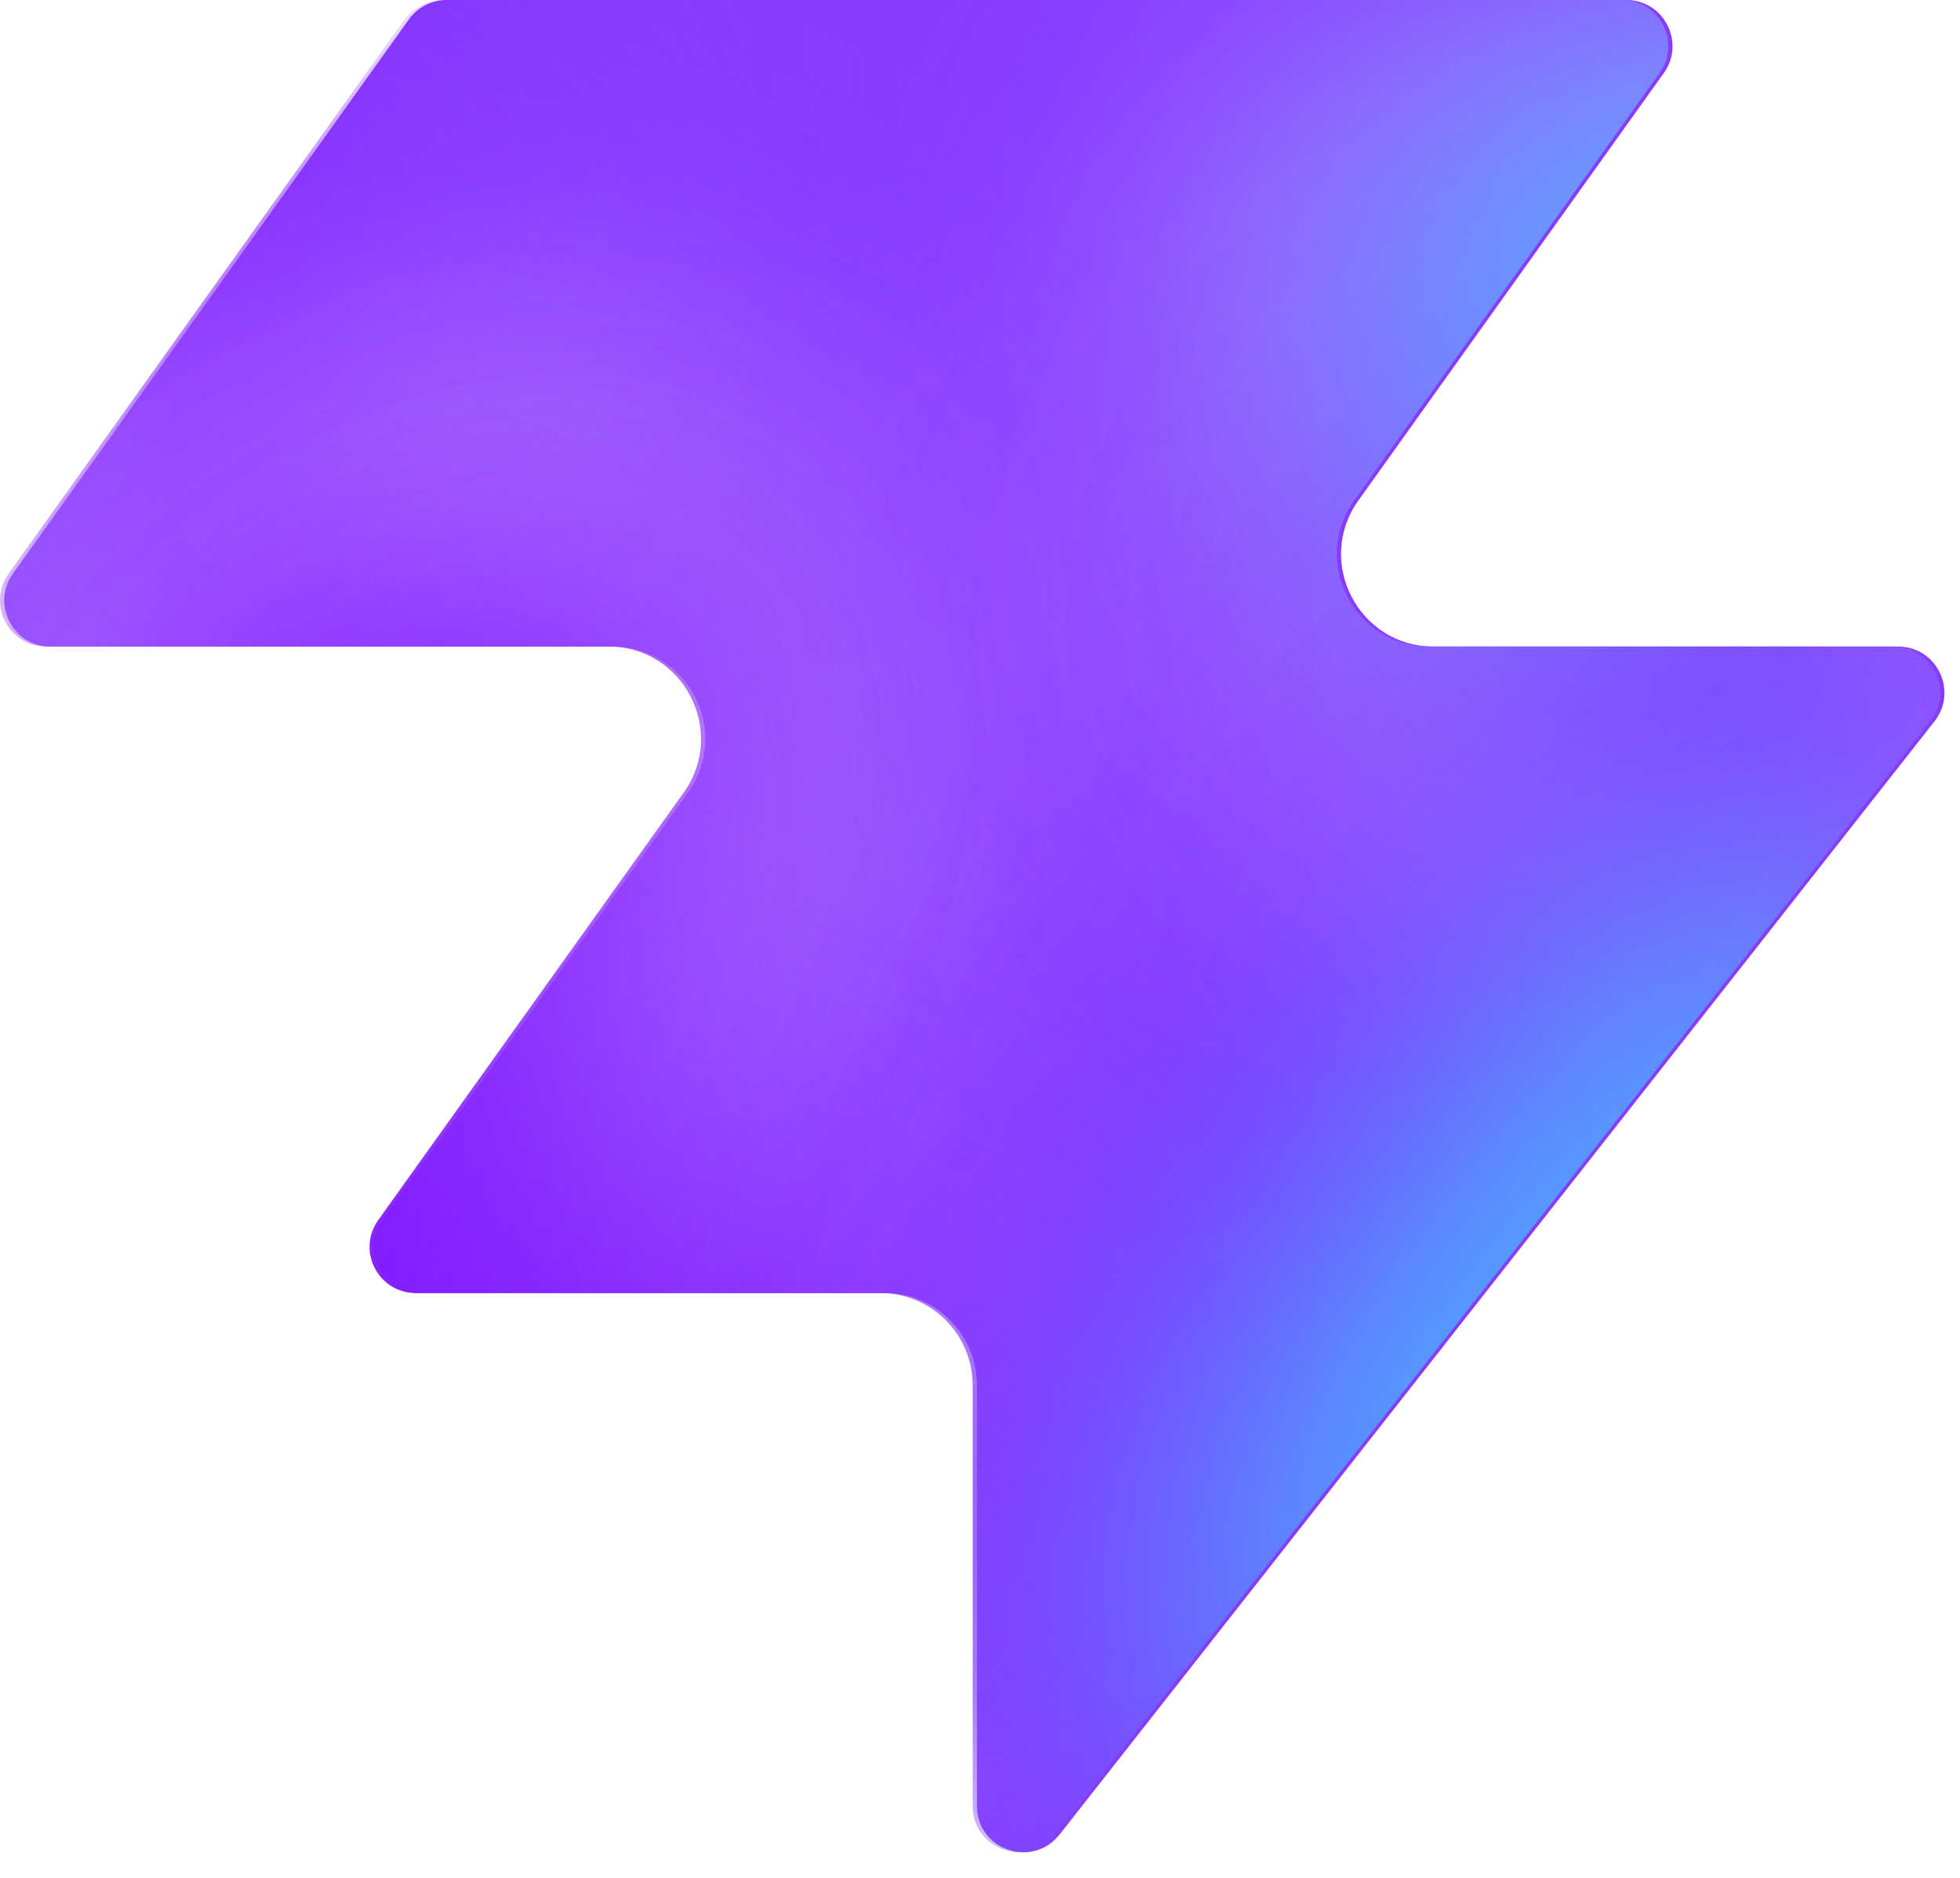
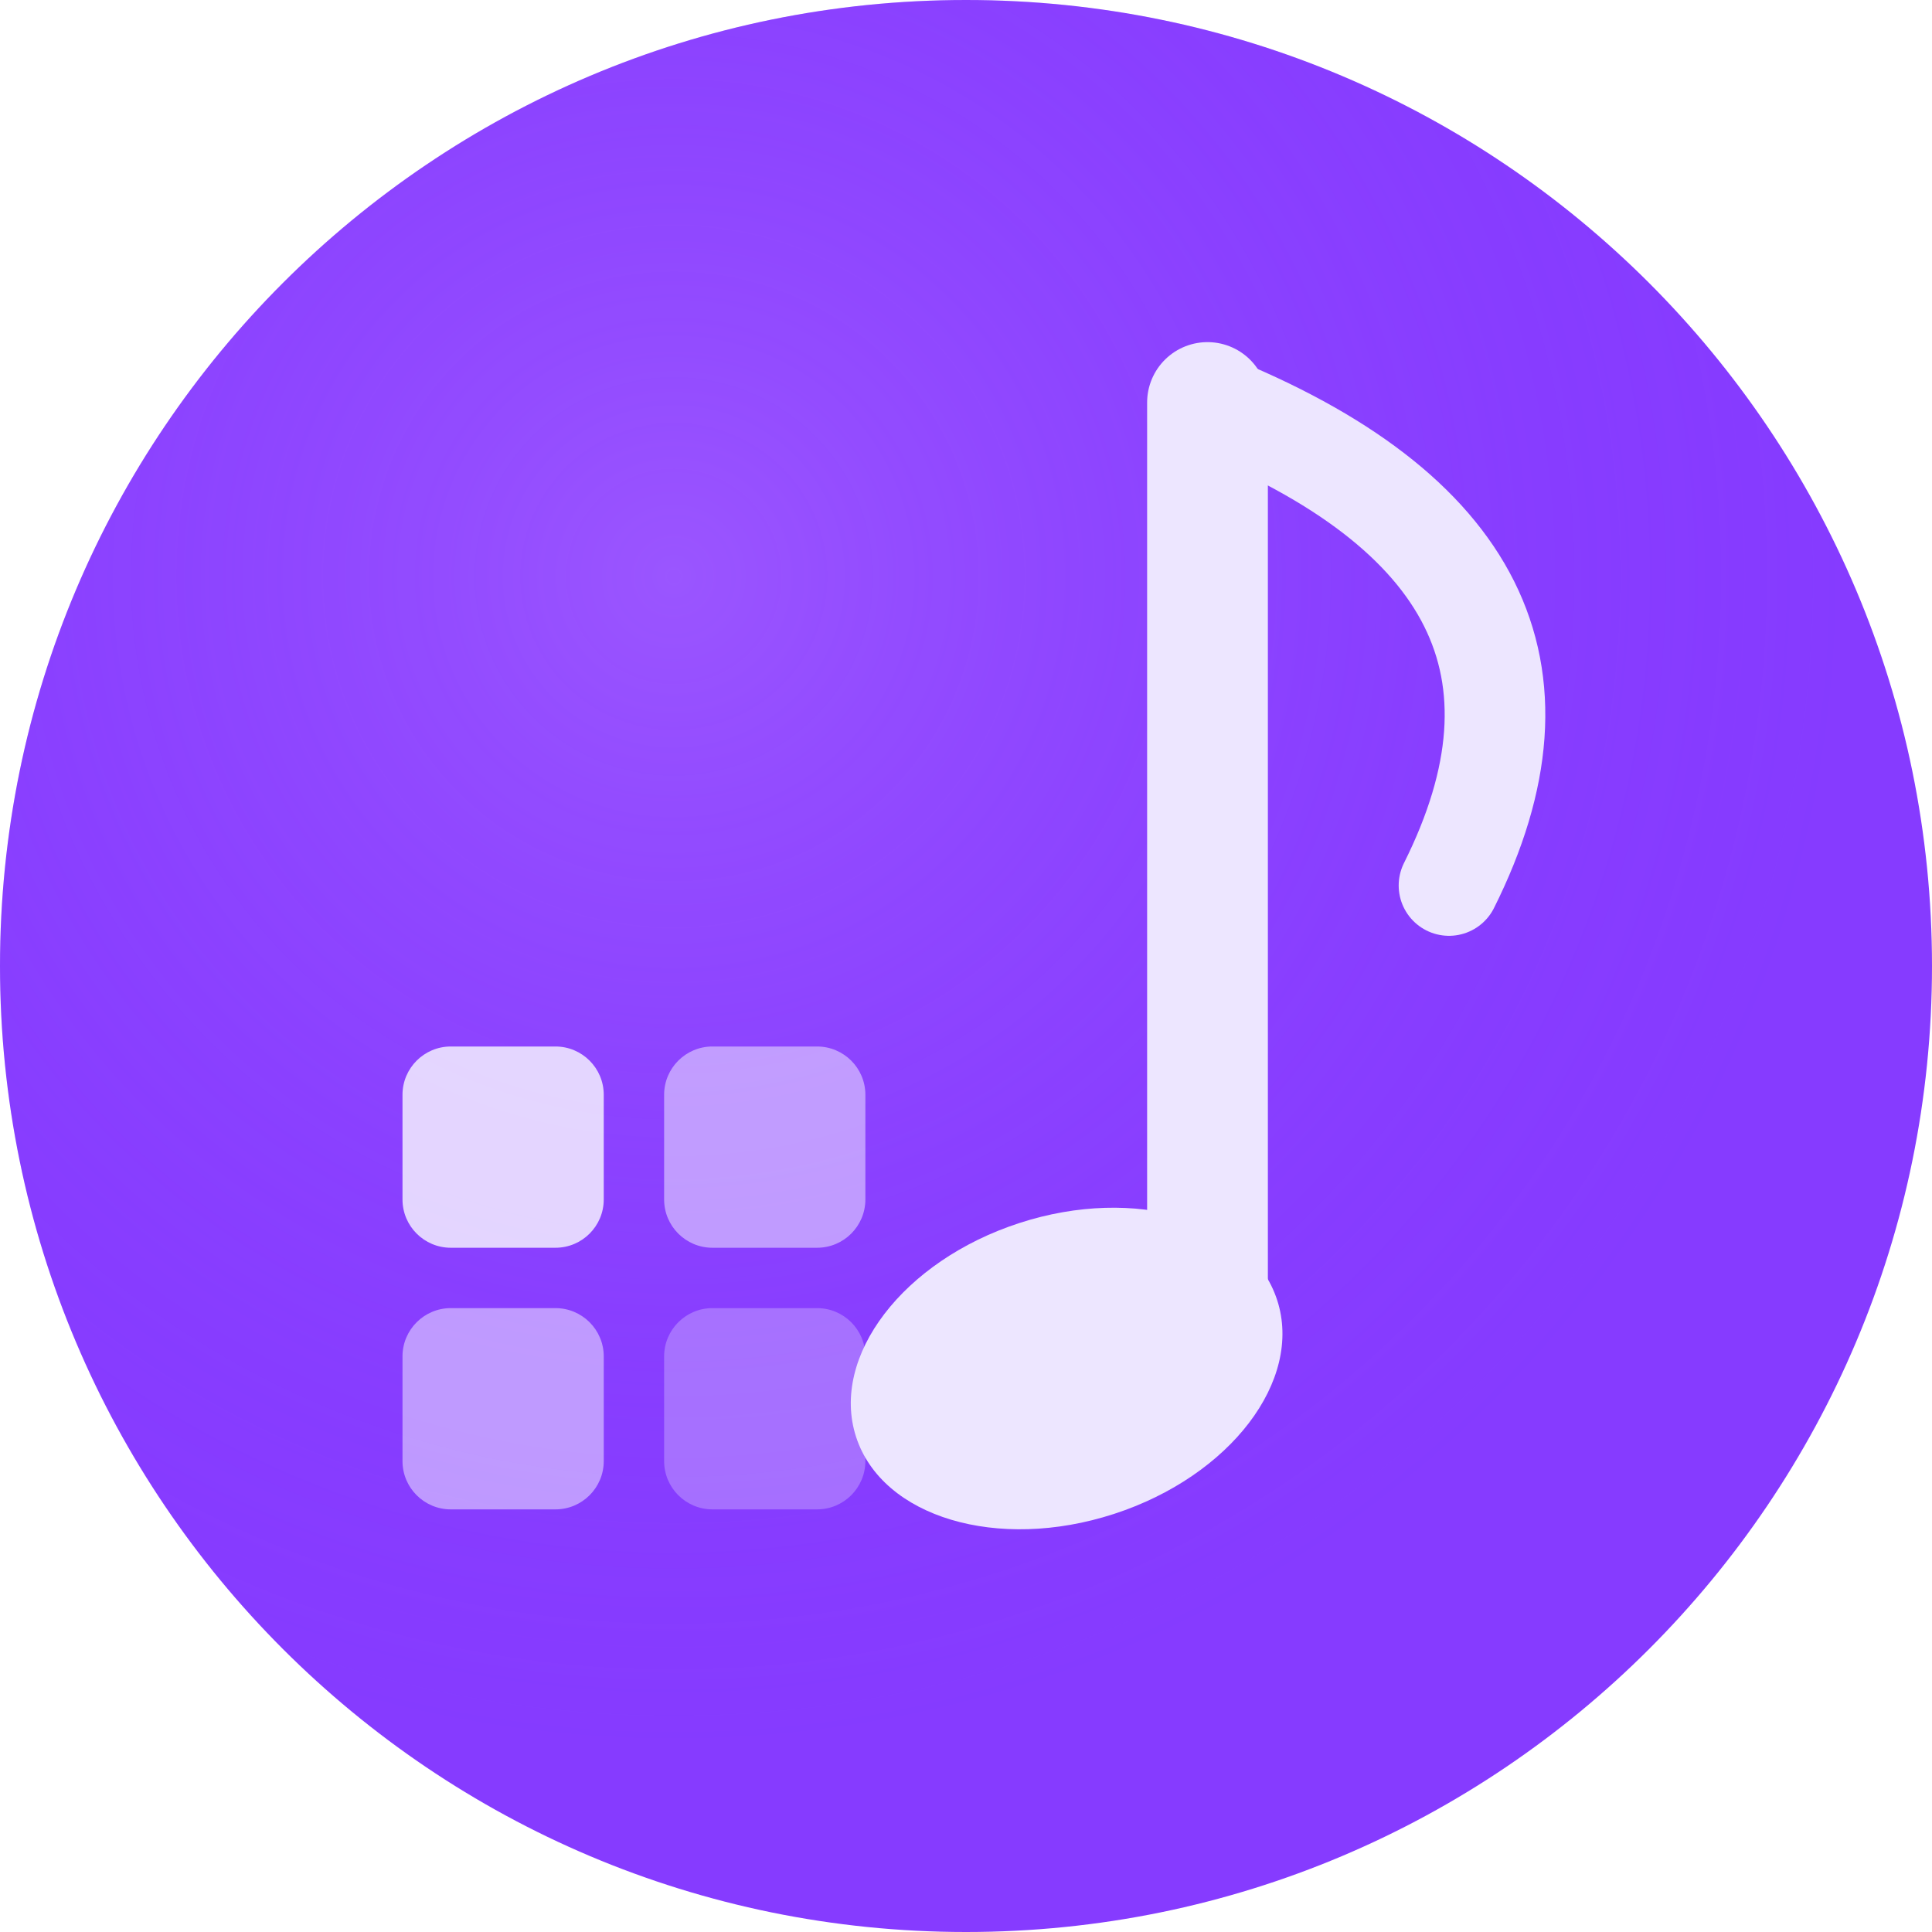
- <svg xmlns="http://www.w3.org/2000/svg" width="48" height="46" fill="none" viewBox="0 0 48 46">
-   <path fill="#863bff" d="M25.946 44.938c-.664.845-2.021.375-2.021-.698V33.937a2.26 2.26 0 0 0-2.262-2.262H10.287c-.92 0-1.456-1.04-.92-1.788l7.48-10.471c1.07-1.497 0-3.578-1.842-3.578H1.237c-.92 0-1.456-1.04-.92-1.788L10.013.474c.214-.297.556-.474.92-.474h28.894c.92 0 1.456 1.04.92 1.788l-7.48 10.471c-1.07 1.498 0 3.579 1.842 3.579h11.377c.943 0 1.473 1.088.89 1.83L25.947 44.94z" style="fill:#863bff;fill:color(display-p3 .525 .23 1);fill-opacity:1" />
-   <mask id="a" width="48" height="46" x="0" y="0" maskUnits="userSpaceOnUse" style="mask-type:alpha">
-     <path fill="#000" d="M25.842 44.938c-.664.844-2.021.375-2.021-.698V33.937a2.26 2.26 0 0 0-2.262-2.262H10.183c-.92 0-1.456-1.04-.92-1.788l7.48-10.471c1.07-1.498 0-3.579-1.842-3.579H1.133c-.92 0-1.456-1.04-.92-1.787L9.91.473c.214-.297.556-.474.92-.474h28.894c.92 0 1.456 1.04.92 1.788l-7.48 10.471c-1.07 1.498 0 3.578 1.842 3.578h11.377c.943 0 1.473 1.088.89 1.832L25.843 44.94z" style="fill:#000;fill-opacity:1" />
-   </mask>
-   <g mask="url(#a)">
-     <g filter="url(#b)">
-       <ellipse cx="5.508" cy="14.704" fill="#ede6ff" rx="5.508" ry="14.704" style="fill:#ede6ff;fill:color(display-p3 .927 .903 1);fill-opacity:1" transform="matrix(.00324 1 1 -.00324 -4.47 31.516)" />
-     </g>
-     <g filter="url(#c)">
-       <ellipse cx="10.399" cy="29.851" fill="#ede6ff" rx="10.399" ry="29.851" style="fill:#ede6ff;fill:color(display-p3 .927 .903 1);fill-opacity:1" transform="matrix(.00324 1 1 -.00324 -39.328 7.883)" />
-     </g>
-     <g filter="url(#d)">
-       <ellipse cx="5.508" cy="30.487" fill="#7e14ff" rx="5.508" ry="30.487" style="fill:#7e14ff;fill:color(display-p3 .492 .077 1);fill-opacity:1" transform="rotate(89.814 -25.913 -14.639)scale(1 -1)" />
-     </g>
-     <g filter="url(#e)">
-       <ellipse cx="5.508" cy="30.599" fill="#7e14ff" rx="5.508" ry="30.599" style="fill:#7e14ff;fill:color(display-p3 .492 .077 1);fill-opacity:1" transform="rotate(89.814 -32.644 -3.334)scale(1 -1)" />
-     </g>
-     <g filter="url(#f)">
-       <ellipse cx="5.508" cy="30.599" fill="#7e14ff" rx="5.508" ry="30.599" style="fill:#7e14ff;fill:color(display-p3 .492 .077 1);fill-opacity:1" transform="matrix(.00324 1 1 -.00324 -34.34 30.47)" />
-     </g>
-     <g filter="url(#g)">
-       <ellipse cx="14.072" cy="22.078" fill="#ede6ff" rx="14.072" ry="22.078" style="fill:#ede6ff;fill:color(display-p3 .927 .903 1);fill-opacity:1" transform="rotate(93.35 24.506 48.493)scale(-1 1)" />
-     </g>
-     <g filter="url(#h)">
-       <ellipse cx="3.47" cy="21.501" fill="#7e14ff" rx="3.47" ry="21.501" style="fill:#7e14ff;fill:color(display-p3 .492 .077 1);fill-opacity:1" transform="rotate(89.009 28.708 47.59)scale(-1 1)" />
-     </g>
-     <g filter="url(#i)">
-       <ellipse cx="3.47" cy="21.501" fill="#7e14ff" rx="3.47" ry="21.501" style="fill:#7e14ff;fill:color(display-p3 .492 .077 1);fill-opacity:1" transform="rotate(89.009 28.708 47.59)scale(-1 1)" />
-     </g>
-     <g filter="url(#j)">
-       <ellipse cx=".387" cy="8.972" fill="#7e14ff" rx="4.407" ry="29.108" style="fill:#7e14ff;fill:color(display-p3 .492 .077 1);fill-opacity:1" transform="rotate(39.51 .387 8.972)" />
-     </g>
-     <g filter="url(#k)">
-       <ellipse cx="47.523" cy="-6.092" fill="#7e14ff" rx="4.407" ry="29.108" style="fill:#7e14ff;fill:color(display-p3 .492 .077 1);fill-opacity:1" transform="rotate(37.892 47.523 -6.092)" />
-     </g>
-     <g filter="url(#l)">
-       <ellipse cx="41.412" cy="6.333" fill="#47bfff" rx="5.971" ry="9.665" style="fill:#47bfff;fill:color(display-p3 .28 .748 1);fill-opacity:1" transform="rotate(37.892 41.412 6.333)" />
-     </g>
-     <g filter="url(#m)">
-       <ellipse cx="-1.879" cy="38.332" fill="#7e14ff" rx="4.407" ry="29.108" style="fill:#7e14ff;fill:color(display-p3 .492 .077 1);fill-opacity:1" transform="rotate(37.892 -1.88 38.332)" />
-     </g>
-     <g filter="url(#n)">
-       <ellipse cx="-1.879" cy="38.332" fill="#7e14ff" rx="4.407" ry="29.108" style="fill:#7e14ff;fill:color(display-p3 .492 .077 1);fill-opacity:1" transform="rotate(37.892 -1.88 38.332)" />
-     </g>
-     <g filter="url(#o)">
-       <ellipse cx="35.651" cy="29.907" fill="#7e14ff" rx="4.407" ry="29.108" style="fill:#7e14ff;fill:color(display-p3 .492 .077 1);fill-opacity:1" transform="rotate(37.892 35.651 29.907)" />
-     </g>
-     <g filter="url(#p)">
-       <ellipse cx="38.418" cy="32.4" fill="#47bfff" rx="5.971" ry="15.297" style="fill:#47bfff;fill:color(display-p3 .28 .748 1);fill-opacity:1" transform="rotate(37.892 38.418 32.4)" />
-     </g>
-   </g>
+ <svg xmlns="http://www.w3.org/2000/svg" width="48" height="48" viewBox="0 0 48 48">
+   <circle cx="24" cy="24" r="24" fill="#863bff" />
+   <circle cx="24" cy="24" r="24" fill="url(#glow)" opacity="0.4" />
+   <line x1="30" y1="10" x2="30" y2="33" stroke="#ede6ff" stroke-width="3" stroke-linecap="round" />
+   <path d="M30 10 Q40 14 36 22" stroke="#ede6ff" stroke-width="2.5" stroke-linecap="round" fill="none" />
+   <ellipse cx="26.5" cy="34" rx="5.5" ry="3.8" fill="#ede6ff" transform="rotate(-18 26.5 34)" />
+   <rect x="10" y="26" width="5" height="5" rx="1.2" fill="#ede6ff" opacity="0.9" />
+   <rect x="16.5" y="26" width="5" height="5" rx="1.2" fill="#ede6ff" opacity="0.55" />
+   <rect x="10" y="32.5" width="5" height="5" rx="1.2" fill="#ede6ff" opacity="0.55" />
+   <rect x="16.5" y="32.5" width="5" height="5" rx="1.2" fill="#ede6ff" opacity="0.3" />
  <defs>
-     <filter id="b" width="60.045" height="41.654" x="-19.77" y="16.149" color-interpolation-filters="sRGB" filterUnits="userSpaceOnUse">
-       <feFlood flood-opacity="0" result="BackgroundImageFix" />
-       <feBlend in="SourceGraphic" in2="BackgroundImageFix" result="shape" />
-       <feGaussianBlur result="effect1_foregroundBlur_2002_17158" stdDeviation="7.659" />
-     </filter>
-     <filter id="c" width="90.34" height="51.437" x="-54.613" y="-7.533" color-interpolation-filters="sRGB" filterUnits="userSpaceOnUse">
-       <feFlood flood-opacity="0" result="BackgroundImageFix" />
-       <feBlend in="SourceGraphic" in2="BackgroundImageFix" result="shape" />
-       <feGaussianBlur result="effect1_foregroundBlur_2002_17158" stdDeviation="7.659" />
-     </filter>
-     <filter id="d" width="79.355" height="29.4" x="-49.64" y="2.03" color-interpolation-filters="sRGB" filterUnits="userSpaceOnUse">
-       <feFlood flood-opacity="0" result="BackgroundImageFix" />
-       <feBlend in="SourceGraphic" in2="BackgroundImageFix" result="shape" />
-       <feGaussianBlur result="effect1_foregroundBlur_2002_17158" stdDeviation="4.596" />
-     </filter>
-     <filter id="e" width="79.579" height="29.4" x="-45.045" y="20.029" color-interpolation-filters="sRGB" filterUnits="userSpaceOnUse">
-       <feFlood flood-opacity="0" result="BackgroundImageFix" />
-       <feBlend in="SourceGraphic" in2="BackgroundImageFix" result="shape" />
-       <feGaussianBlur result="effect1_foregroundBlur_2002_17158" stdDeviation="4.596" />
-     </filter>
-     <filter id="f" width="79.579" height="29.4" x="-43.513" y="21.178" color-interpolation-filters="sRGB" filterUnits="userSpaceOnUse">
-       <feFlood flood-opacity="0" result="BackgroundImageFix" />
-       <feBlend in="SourceGraphic" in2="BackgroundImageFix" result="shape" />
-       <feGaussianBlur result="effect1_foregroundBlur_2002_17158" stdDeviation="4.596" />
-     </filter>
-     <filter id="g" width="74.749" height="58.852" x="15.756" y="-17.901" color-interpolation-filters="sRGB" filterUnits="userSpaceOnUse">
-       <feFlood flood-opacity="0" result="BackgroundImageFix" />
-       <feBlend in="SourceGraphic" in2="BackgroundImageFix" result="shape" />
-       <feGaussianBlur result="effect1_foregroundBlur_2002_17158" stdDeviation="7.659" />
-     </filter>
-     <filter id="h" width="61.377" height="25.362" x="23.548" y="2.284" color-interpolation-filters="sRGB" filterUnits="userSpaceOnUse">
-       <feFlood flood-opacity="0" result="BackgroundImageFix" />
-       <feBlend in="SourceGraphic" in2="BackgroundImageFix" result="shape" />
-       <feGaussianBlur result="effect1_foregroundBlur_2002_17158" stdDeviation="4.596" />
-     </filter>
-     <filter id="i" width="61.377" height="25.362" x="23.548" y="2.284" color-interpolation-filters="sRGB" filterUnits="userSpaceOnUse">
-       <feFlood flood-opacity="0" result="BackgroundImageFix" />
-       <feBlend in="SourceGraphic" in2="BackgroundImageFix" result="shape" />
-       <feGaussianBlur result="effect1_foregroundBlur_2002_17158" stdDeviation="4.596" />
-     </filter>
-     <filter id="j" width="56.045" height="63.649" x="-27.636" y="-22.853" color-interpolation-filters="sRGB" filterUnits="userSpaceOnUse">
-       <feFlood flood-opacity="0" result="BackgroundImageFix" />
-       <feBlend in="SourceGraphic" in2="BackgroundImageFix" result="shape" />
-       <feGaussianBlur result="effect1_foregroundBlur_2002_17158" stdDeviation="4.596" />
-     </filter>
-     <filter id="k" width="54.814" height="64.646" x="20.116" y="-38.415" color-interpolation-filters="sRGB" filterUnits="userSpaceOnUse">
-       <feFlood flood-opacity="0" result="BackgroundImageFix" />
-       <feBlend in="SourceGraphic" in2="BackgroundImageFix" result="shape" />
-       <feGaussianBlur result="effect1_foregroundBlur_2002_17158" stdDeviation="4.596" />
-     </filter>
-     <filter id="l" width="33.541" height="35.313" x="24.641" y="-11.323" color-interpolation-filters="sRGB" filterUnits="userSpaceOnUse">
-       <feFlood flood-opacity="0" result="BackgroundImageFix" />
-       <feBlend in="SourceGraphic" in2="BackgroundImageFix" result="shape" />
-       <feGaussianBlur result="effect1_foregroundBlur_2002_17158" stdDeviation="4.596" />
-     </filter>
-     <filter id="m" width="54.814" height="64.646" x="-29.286" y="6.009" color-interpolation-filters="sRGB" filterUnits="userSpaceOnUse">
-       <feFlood flood-opacity="0" result="BackgroundImageFix" />
-       <feBlend in="SourceGraphic" in2="BackgroundImageFix" result="shape" />
-       <feGaussianBlur result="effect1_foregroundBlur_2002_17158" stdDeviation="4.596" />
-     </filter>
-     <filter id="n" width="54.814" height="64.646" x="-29.286" y="6.009" color-interpolation-filters="sRGB" filterUnits="userSpaceOnUse">
-       <feFlood flood-opacity="0" result="BackgroundImageFix" />
-       <feBlend in="SourceGraphic" in2="BackgroundImageFix" result="shape" />
-       <feGaussianBlur result="effect1_foregroundBlur_2002_17158" stdDeviation="4.596" />
-     </filter>
-     <filter id="o" width="54.814" height="64.646" x="8.244" y="-2.416" color-interpolation-filters="sRGB" filterUnits="userSpaceOnUse">
-       <feFlood flood-opacity="0" result="BackgroundImageFix" />
-       <feBlend in="SourceGraphic" in2="BackgroundImageFix" result="shape" />
-       <feGaussianBlur result="effect1_foregroundBlur_2002_17158" stdDeviation="4.596" />
-     </filter>
-     <filter id="p" width="39.409" height="43.623" x="18.713" y="10.588" color-interpolation-filters="sRGB" filterUnits="userSpaceOnUse">
-       <feFlood flood-opacity="0" result="BackgroundImageFix" />
-       <feBlend in="SourceGraphic" in2="BackgroundImageFix" result="shape" />
-       <feGaussianBlur result="effect1_foregroundBlur_2002_17158" stdDeviation="4.596" />
-     </filter>
+     <radialGradient id="glow" cx="35%" cy="30%" r="60%">
+       <stop offset="0%" stop-color="#b97dff" />
+       <stop offset="100%" stop-color="#863bff" stop-opacity="0" />
+     </radialGradient>
  </defs>
</svg>
